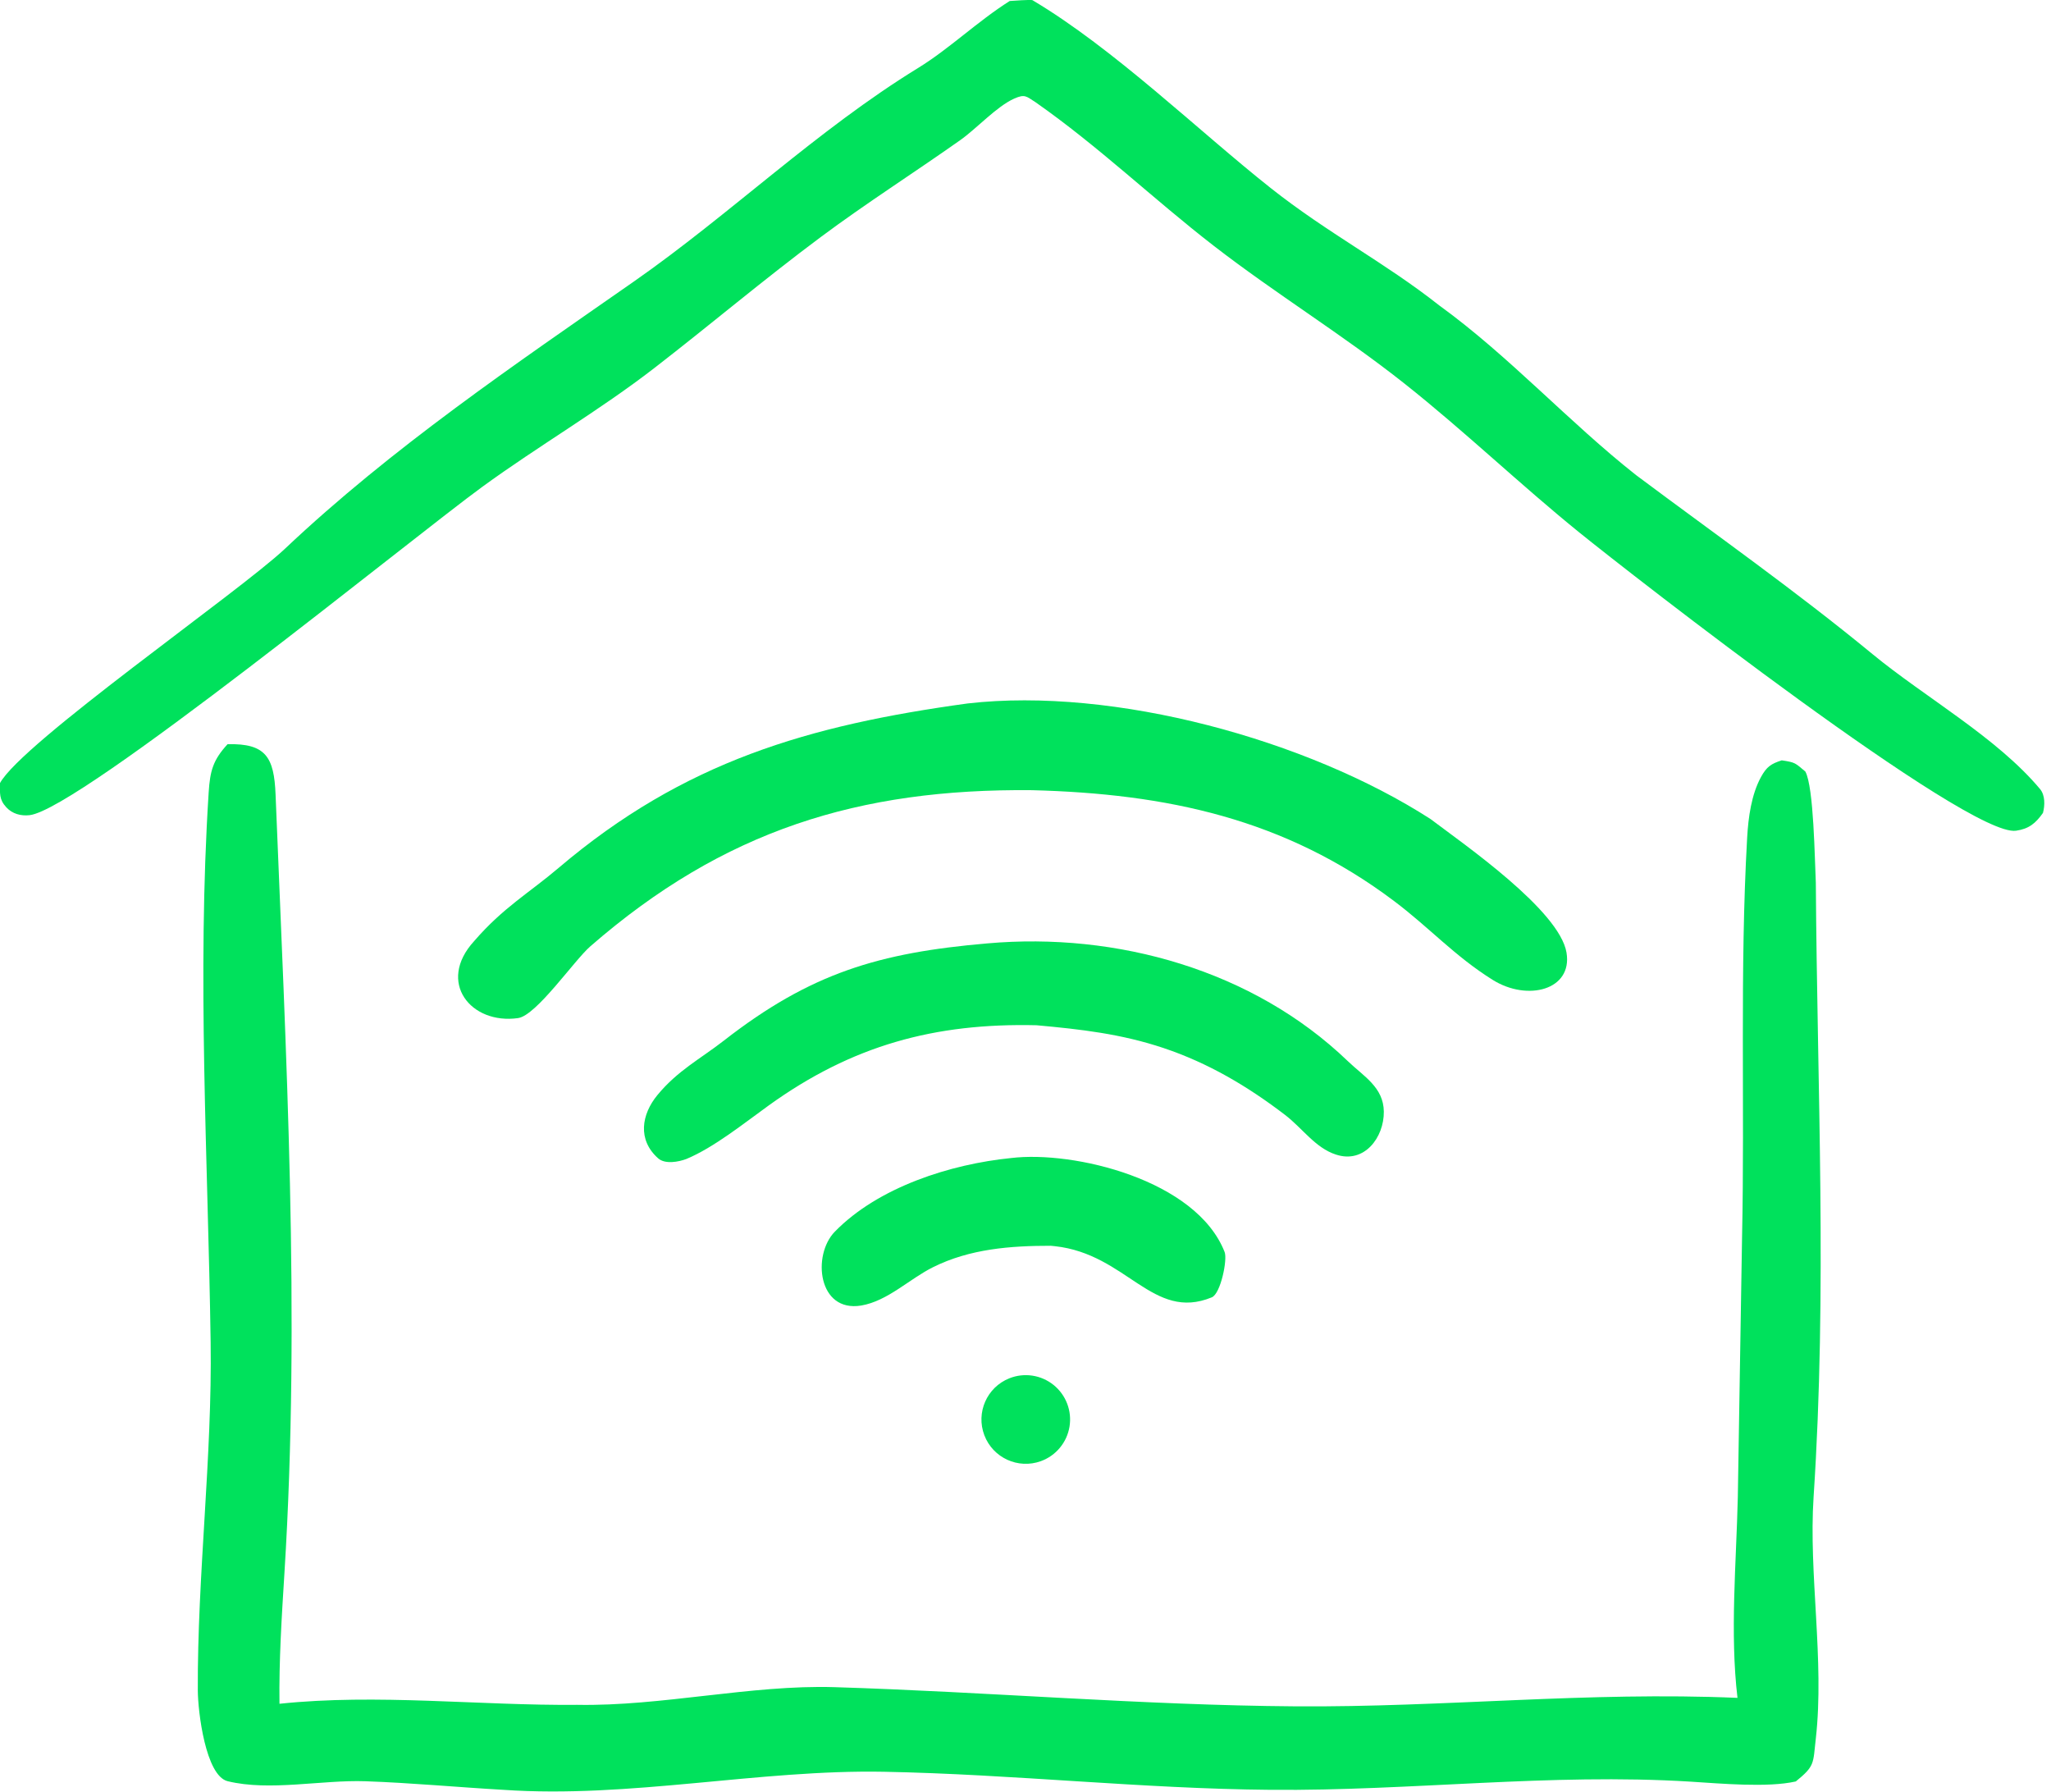
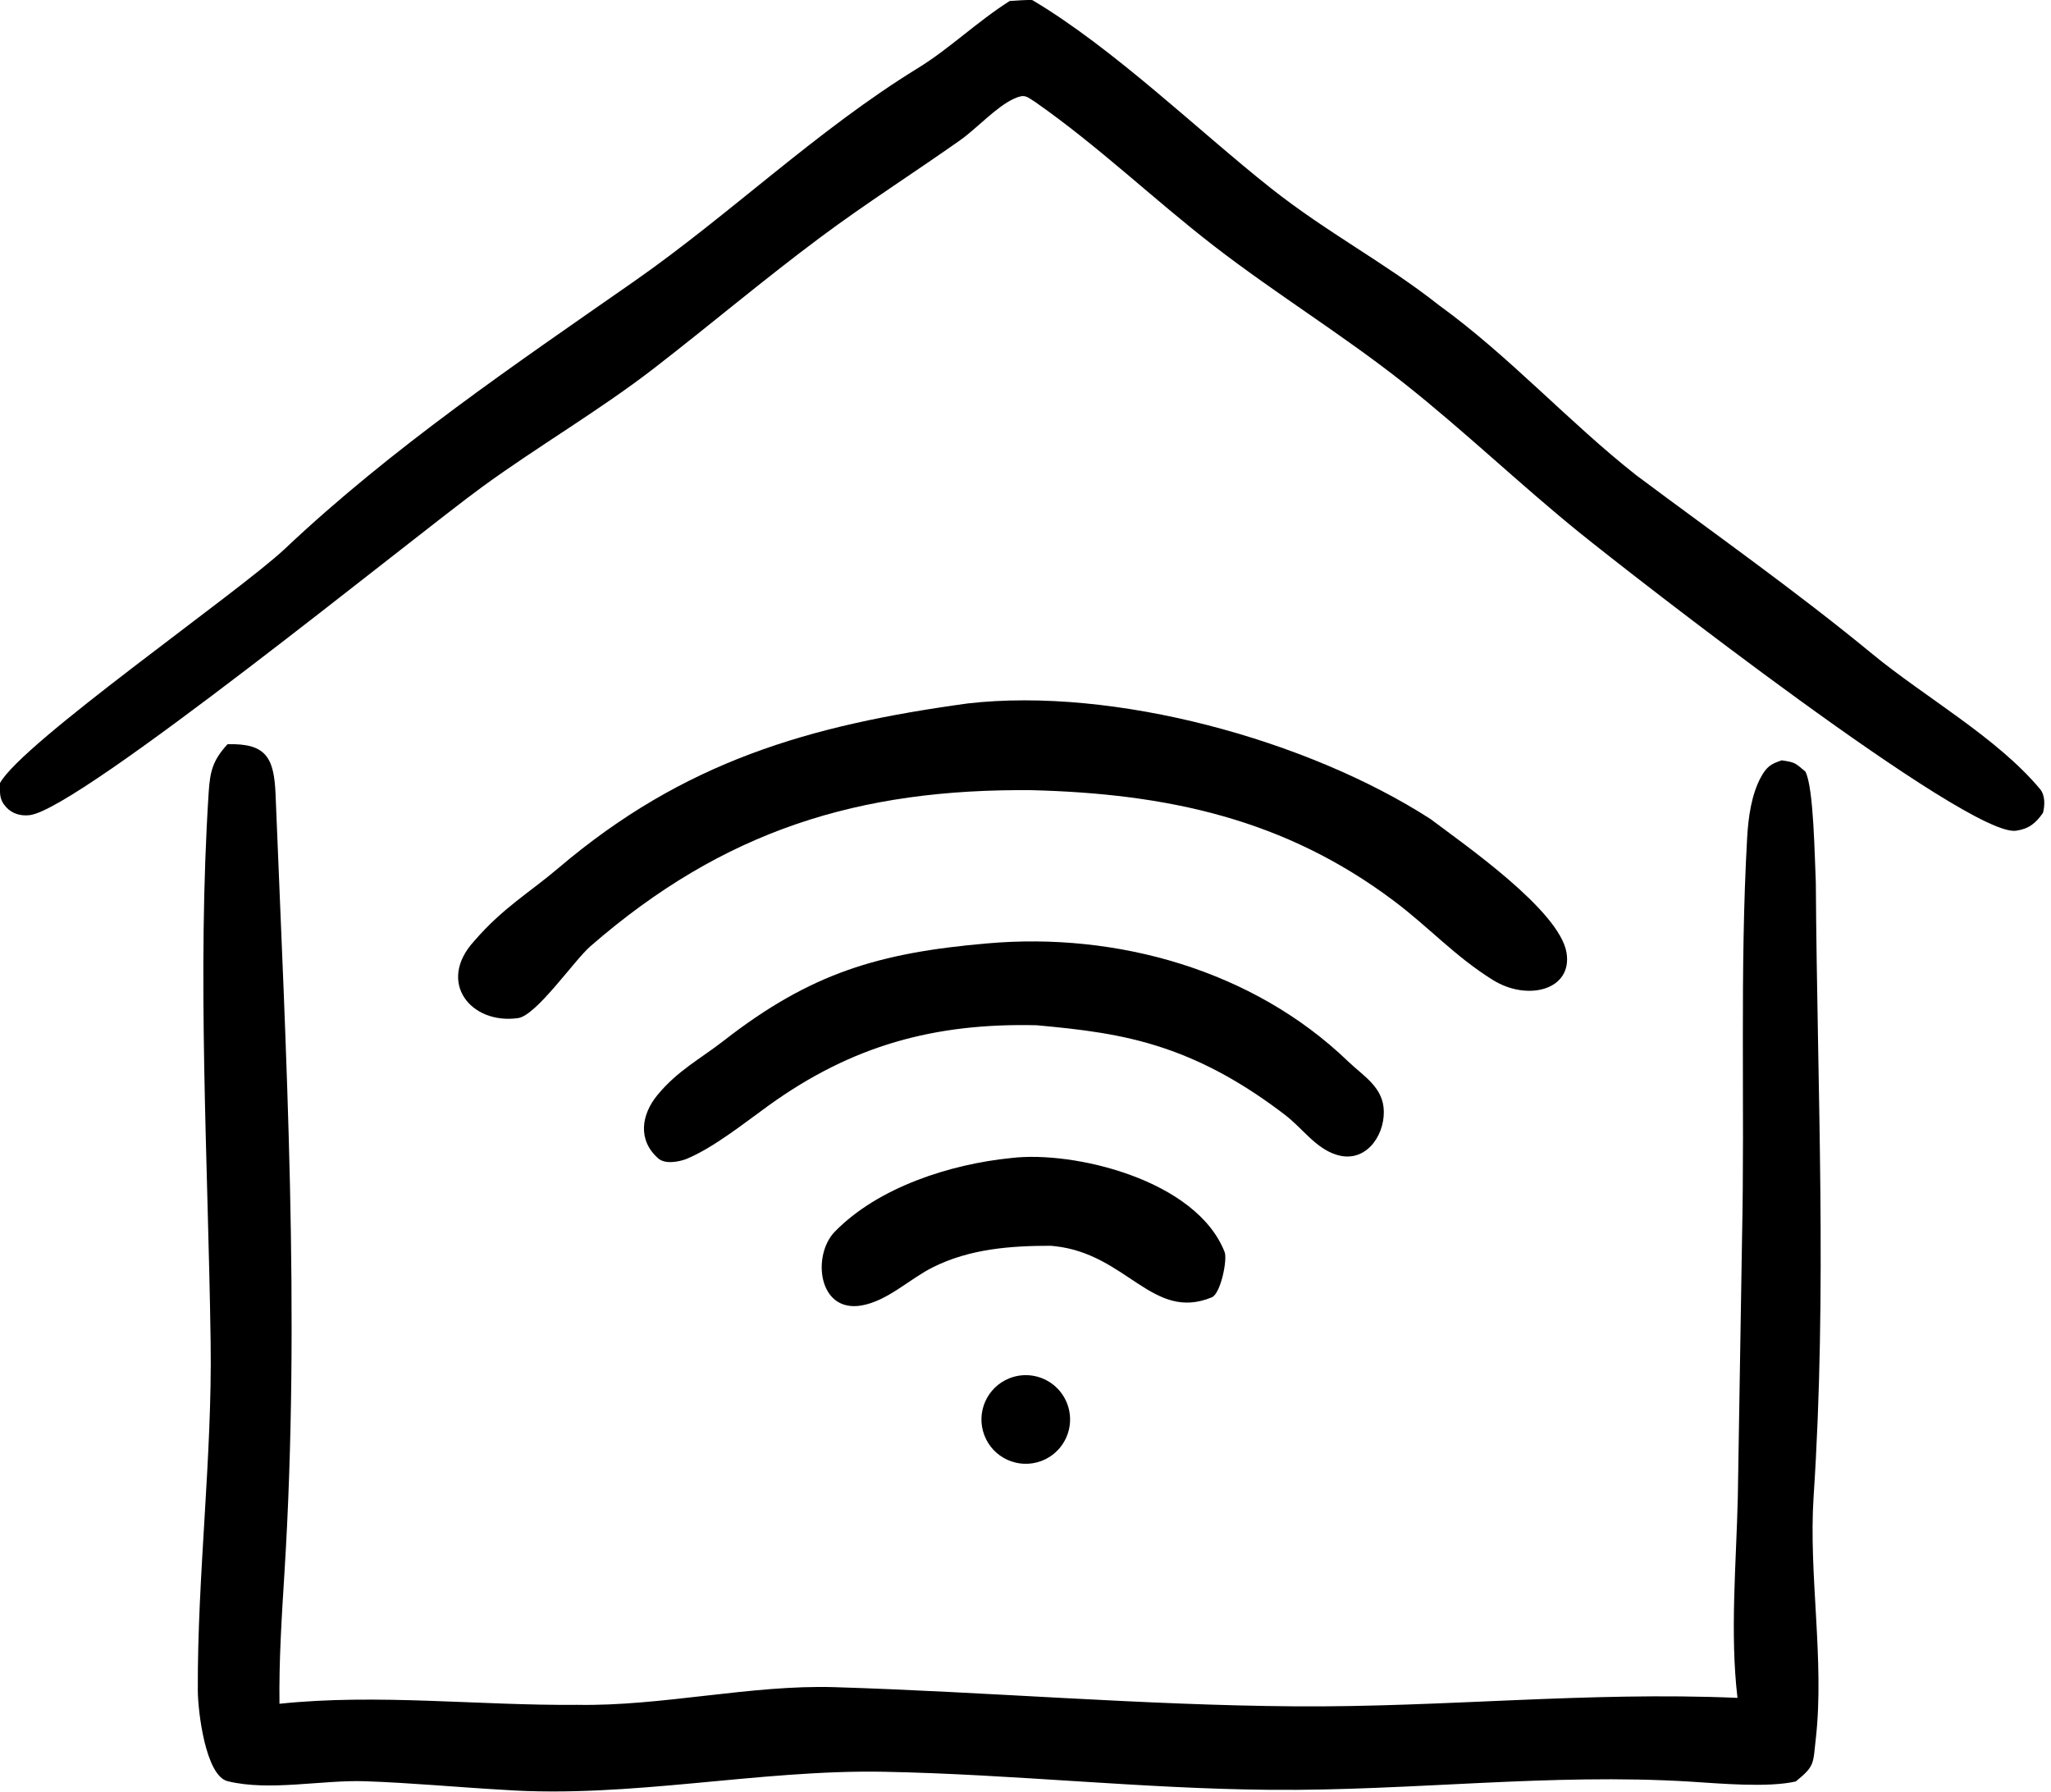
<svg xmlns="http://www.w3.org/2000/svg" width="100%" height="100%" viewBox="0 0 229 200" version="1.1" xml:space="preserve" style="fill-rule:evenodd;clip-rule:evenodd;stroke-linejoin:round;stroke-miterlimit:2;">
  <g transform="matrix(1,0,0,1,-373.093,-50)">
    <g transform="matrix(1.52784,0,0,1.34967,-1488.3,-395.299)">
      <g transform="matrix(1.15119,0,0,1.15119,-195.498,-61.0862)">
        <g transform="matrix(0.454314,0,0,0.514286,958.924,282.886)">
-           <path d="M624.36,214.375C629.715,214.237 630.859,216.199 631.067,221.398C632.511,257.492 634.562,294.075 632.308,330.151C631.921,336.331 631.535,342.383 631.613,348.438C645.284,346.993 659.527,348.711 673.212,348.586C684.961,348.807 697.503,345.762 709.146,346.117C730.506,346.769 752.19,348.645 773.57,348.797C794.402,348.946 814.413,346.71 835.341,347.613C834.269,338.585 835.175,328.731 835.386,319.585L835.978,283.318C836.376,264.683 835.641,246.027 836.693,227.409C836.85,224.63 837.281,221.412 838.629,218.953C839.415,217.521 840.033,217.107 841.527,216.63C843.457,216.917 843.384,216.995 844.822,218.193C846.01,220.355 846.129,230.553 846.287,233.738C846.475,262.552 847.887,290.657 845.975,319.531C845.263,330.3 847.513,342.383 846.286,353.29C845.888,356.83 846.176,357.108 843.486,359.291C839.548,360.187 832.924,359.573 828.753,359.316C809.124,358.106 789.79,360.629 770.131,360.462C752.067,360.307 734.083,358.279 716.094,357.937C698.599,357.605 680.562,361.678 662.918,360.462C656.437,360.094 650.123,359.489 643.621,359.262C637.539,359.05 630.237,360.693 624.371,359.256C621.29,358.501 620.216,349.526 620.202,346.576C620.128,330.491 622.227,313.956 621.994,297.899C621.622,272.265 620.074,246.769 621.72,221.106C621.913,218.098 622.33,216.58 624.36,214.375Z" style="fill:rgb(0,225,92);fill-rule:nonzero;" />
+           <path d="M624.36,214.375C629.715,214.237 630.859,216.199 631.067,221.398C632.511,257.492 634.562,294.075 632.308,330.151C631.921,336.331 631.535,342.383 631.613,348.438C645.284,346.993 659.527,348.711 673.212,348.586C684.961,348.807 697.503,345.762 709.146,346.117C730.506,346.769 752.19,348.645 773.57,348.797C794.402,348.946 814.413,346.71 835.341,347.613C834.269,338.585 835.175,328.731 835.386,319.585L835.978,283.318C836.376,264.683 835.641,246.027 836.693,227.409C836.85,224.63 837.281,221.412 838.629,218.953C839.415,217.521 840.033,217.107 841.527,216.63C843.457,216.917 843.384,216.995 844.822,218.193C846.01,220.355 846.129,230.553 846.287,233.738C846.475,262.552 847.887,290.657 845.975,319.531C845.263,330.3 847.513,342.383 846.286,353.29C845.888,356.83 846.176,357.108 843.486,359.291C839.548,360.187 832.924,359.573 828.753,359.316C809.124,358.106 789.79,360.629 770.131,360.462C752.067,360.307 734.083,358.279 716.094,357.937C698.599,357.605 680.562,361.678 662.918,360.462C656.437,360.094 650.123,359.489 643.621,359.262C637.539,359.05 630.237,360.693 624.371,359.256C621.29,358.501 620.216,349.526 620.202,346.576C620.128,330.491 622.227,313.956 621.994,297.899C621.622,272.265 620.074,246.769 621.72,221.106C621.913,218.098 622.33,216.58 624.36,214.375Z" style="fill:currentColor;fill-rule:nonzero;" />
        </g>
        <g transform="matrix(0.454314,0,0,0.514286,958.924,282.886)">
-           <path d="M733.648,110.541C734.078,110.505 736.67,110.332 736.825,110.424C748.244,117.211 760.055,128.708 770.098,136.659C778.104,142.996 786.034,147.051 793.665,153.07C803.405,160.122 811.826,169.422 821.185,176.79C832.363,185.144 843.381,192.881 854.224,201.803C861.52,207.807 871.587,213.432 877.617,220.641C878.343,221.509 878.303,222.923 878.025,223.975C877.004,225.421 876.071,226.201 874.264,226.463C867.589,227.43 820.283,190.493 813.288,184.834C804.965,178.1 797.241,170.672 788.832,164.011C780.235,157.199 770.839,151.461 762.162,144.746C753.657,138.164 746.112,130.88 737.235,124.669C735.958,123.866 735.785,123.508 734.285,124.174C731.836,125.261 729.023,128.366 726.742,129.977C720.289,134.533 713.618,138.778 707.28,143.495C699.363,149.387 691.826,155.761 684.023,161.798C676.317,167.76 667.835,172.675 659.959,178.413C650.188,185.531 603.679,223.482 596.706,224.288C595.491,224.428 594.294,224.114 593.442,223.191C592.416,222.077 592.574,221.254 592.544,219.838C595.547,214.226 625.995,193.095 632.386,187.061C647.32,172.96 664.43,161.384 681.117,149.745C694.58,140.355 706.679,128.598 720.854,119.896C725.21,117.222 729.145,113.386 733.648,110.541Z" style="fill:rgb(0,225,92);fill-rule:nonzero;" />
+           <path d="M733.648,110.541C734.078,110.505 736.67,110.332 736.825,110.424C748.244,117.211 760.055,128.708 770.098,136.659C778.104,142.996 786.034,147.051 793.665,153.07C803.405,160.122 811.826,169.422 821.185,176.79C832.363,185.144 843.381,192.881 854.224,201.803C861.52,207.807 871.587,213.432 877.617,220.641C878.343,221.509 878.303,222.923 878.025,223.975C877.004,225.421 876.071,226.201 874.264,226.463C867.589,227.43 820.283,190.493 813.288,184.834C804.965,178.1 797.241,170.672 788.832,164.011C780.235,157.199 770.839,151.461 762.162,144.746C753.657,138.164 746.112,130.88 737.235,124.669C735.958,123.866 735.785,123.508 734.285,124.174C731.836,125.261 729.023,128.366 726.742,129.977C720.289,134.533 713.618,138.778 707.28,143.495C699.363,149.387 691.826,155.761 684.023,161.798C676.317,167.76 667.835,172.675 659.959,178.413C650.188,185.531 603.679,223.482 596.706,224.288C595.491,224.428 594.294,224.114 593.442,223.191C592.416,222.077 592.574,221.254 592.544,219.838C595.547,214.226 625.995,193.095 632.386,187.061C647.32,172.96 664.43,161.384 681.117,149.745C694.58,140.355 706.679,128.598 720.854,119.896C725.21,117.222 729.145,113.386 733.648,110.541Z" style="fill:currentColor;fill-rule:nonzero;" />
        </g>
        <g transform="matrix(0.454314,0,0,0.514286,958.924,282.886)">
-           <path d="M727.783,208.68C748.233,206.34 775.245,213.75 792.442,224.826C797.114,228.356 810.472,237.591 811.451,243.497C812.317,248.719 805.996,250.348 801.125,247.296C795.788,243.952 792.334,240.036 787.357,236.289C772.062,224.774 755.585,221.287 736.754,220.799C712.598,220.563 693.691,226.39 675.045,242.618C672.797,244.575 667.518,252.278 664.951,252.641C658.345,253.576 653.555,247.616 658.816,241.882C662.876,237.186 666.485,235.167 670.606,231.665C688.123,216.779 705.588,211.724 727.783,208.68Z" style="fill:rgb(0,225,92);fill-rule:nonzero;" />
+           <path d="M727.783,208.68C748.233,206.34 775.245,213.75 792.442,224.826C797.114,228.356 810.472,237.591 811.451,243.497C812.317,248.719 805.996,250.348 801.125,247.296C795.788,243.952 792.334,240.036 787.357,236.289C772.062,224.774 755.585,221.287 736.754,220.799C712.598,220.563 693.691,226.39 675.045,242.618C672.797,244.575 667.518,252.278 664.951,252.641C658.345,253.576 653.555,247.616 658.816,241.882C662.876,237.186 666.485,235.167 670.606,231.665C688.123,216.779 705.588,211.724 727.783,208.68Z" style="fill:currentColor;fill-rule:nonzero;" />
        </g>
        <g transform="matrix(0.454314,0,0,0.514286,958.924,282.886)">
-           <path d="M730.506,242.206C748.597,240.599 767.665,245.934 780.894,258.656C783.099,260.778 785.889,262.298 785.924,265.712C785.96,269.317 783.195,273.03 779.222,271.705C776.357,270.779 774.543,268.023 772.131,266.175C766.907,262.174 761.392,258.914 755.143,256.823C749.216,254.84 743.559,254.2 737.402,253.64C723.147,253.303 711.618,256.463 699.984,264.839C696.522,267.331 692.325,270.715 688.474,272.322C687.387,272.734 685.493,273.094 684.524,272.234C681.61,269.646 682.198,266.098 684.415,263.404C687.251,259.958 690.438,258.335 693.698,255.795C705.824,246.344 715.377,243.508 730.506,242.206Z" style="fill:rgb(0,225,92);fill-rule:nonzero;" />
+           <path d="M730.506,242.206C748.597,240.599 767.665,245.934 780.894,258.656C783.099,260.778 785.889,262.298 785.924,265.712C785.96,269.317 783.195,273.03 779.222,271.705C776.357,270.779 774.543,268.023 772.131,266.175C766.907,262.174 761.392,258.914 755.143,256.823C749.216,254.84 743.559,254.2 737.402,253.64C723.147,253.303 711.618,256.463 699.984,264.839C696.522,267.331 692.325,270.715 688.474,272.322C687.387,272.734 685.493,273.094 684.524,272.234C681.61,269.646 682.198,266.098 684.415,263.404C687.251,259.958 690.438,258.335 693.698,255.795C705.824,246.344 715.377,243.508 730.506,242.206Z" style="fill:currentColor;fill-rule:nonzero;" />
        </g>
        <g transform="matrix(0.454314,0,0,0.514286,958.924,282.886)">
-           <path d="M733.829,272.194C742.566,271.127 759.73,275.225 763.68,285.329C764.095,286.389 763.123,291.144 761.889,291.653C753.632,295.055 750.044,285.61 739.975,284.509L739.399,284.451C733.788,284.448 728.086,284.87 722.923,287.449C719.623,289.091 716.598,292.168 712.897,292.8C706.846,293.795 706.022,285.753 709.207,282.484C715.304,276.228 725.43,273.035 733.829,272.194Z" style="fill:rgb(0,225,92);fill-rule:nonzero;" />
+           <path d="M733.829,272.194C742.566,271.127 759.73,275.225 763.68,285.329C764.095,286.389 763.123,291.144 761.889,291.653C753.632,295.055 750.044,285.61 739.975,284.509L739.399,284.451C733.788,284.448 728.086,284.87 722.923,287.449C719.623,289.091 716.598,292.168 712.897,292.8C706.846,293.795 706.022,285.753 709.207,282.484C715.304,276.228 725.43,273.035 733.829,272.194Z" style="fill:currentColor;fill-rule:nonzero;" />
        </g>
        <g transform="matrix(0.454314,0,0,0.514286,958.924,282.886)">
-           <path d="M733.591,302.969C735.668,302.138 738.032,302.491 739.775,303.894C741.518,305.296 742.369,307.53 742.001,309.737C741.633,311.943 740.103,313.78 738,314.542C734.822,315.692 731.308,314.081 730.105,310.923C728.902,307.765 730.453,304.225 733.591,302.969Z" style="fill:rgb(0,225,92);fill-rule:nonzero;" />
+           <path d="M733.591,302.969C735.668,302.138 738.032,302.491 739.775,303.894C741.518,305.296 742.369,307.53 742.001,309.737C741.633,311.943 740.103,313.78 738,314.542C734.822,315.692 731.308,314.081 730.105,310.923C728.902,307.765 730.453,304.225 733.591,302.969Z" style="fill:currentColor;fill-rule:nonzero;" />
        </g>
      </g>
    </g>
  </g>
</svg>
